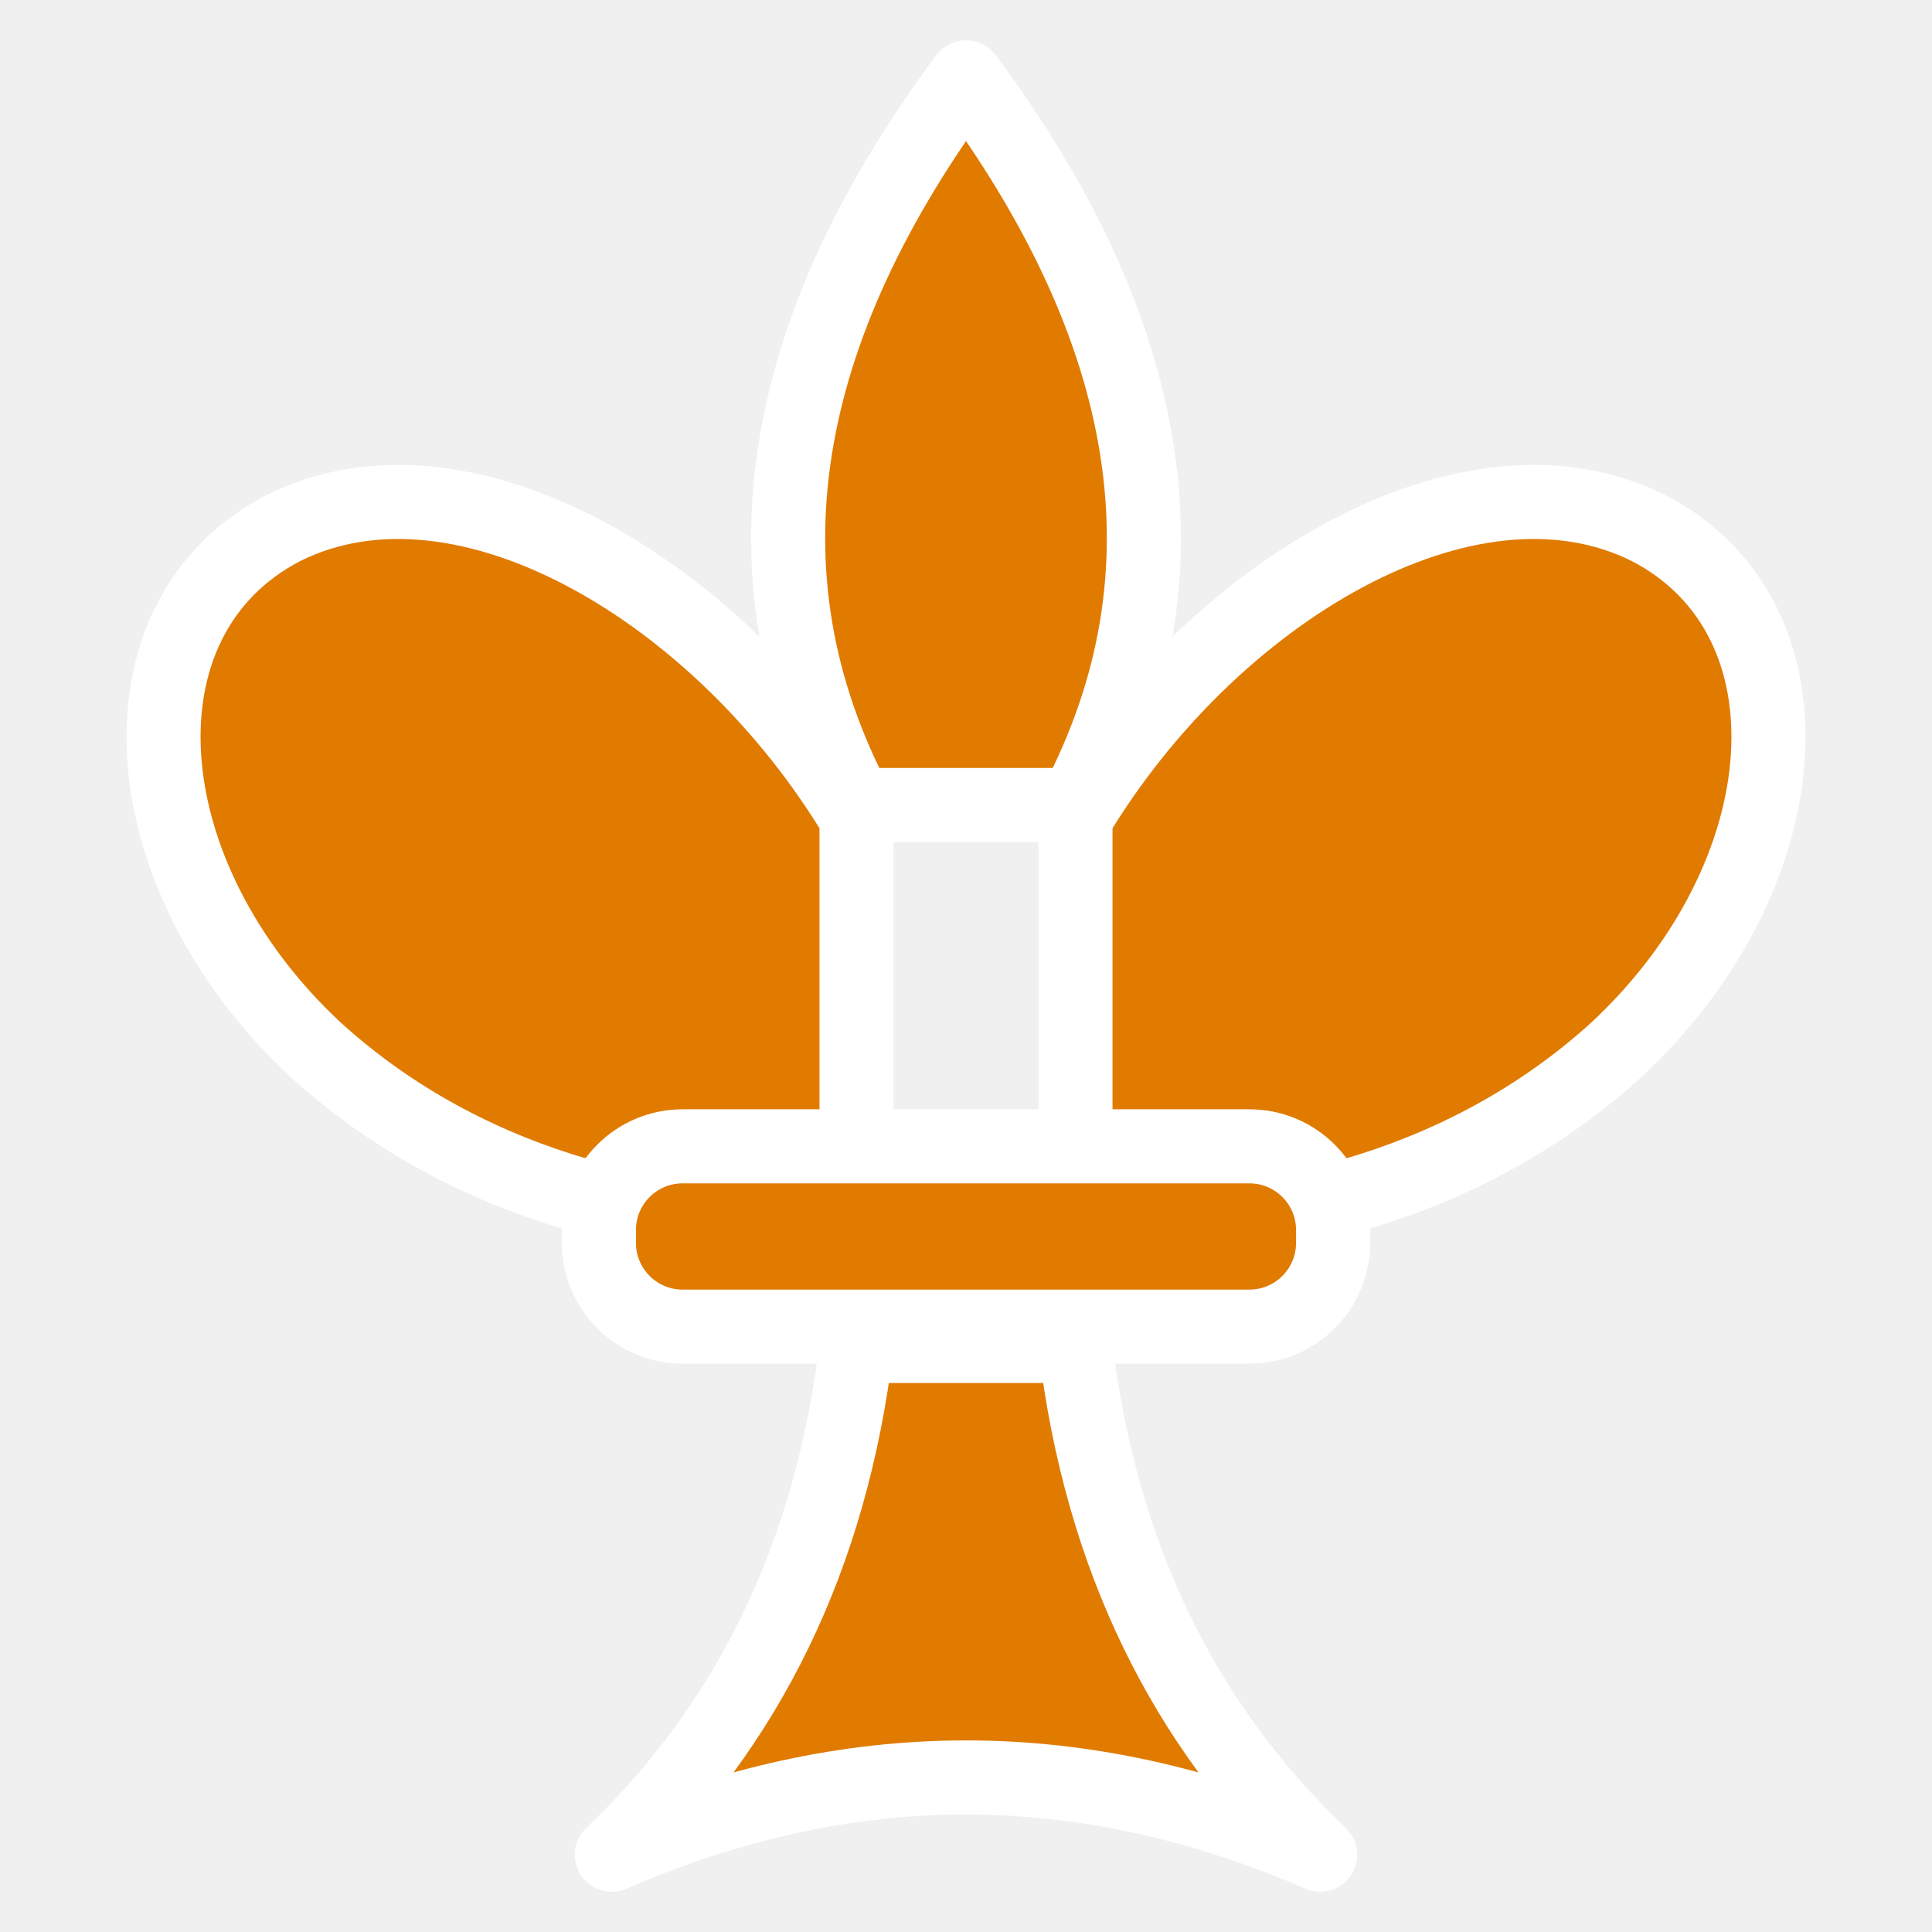
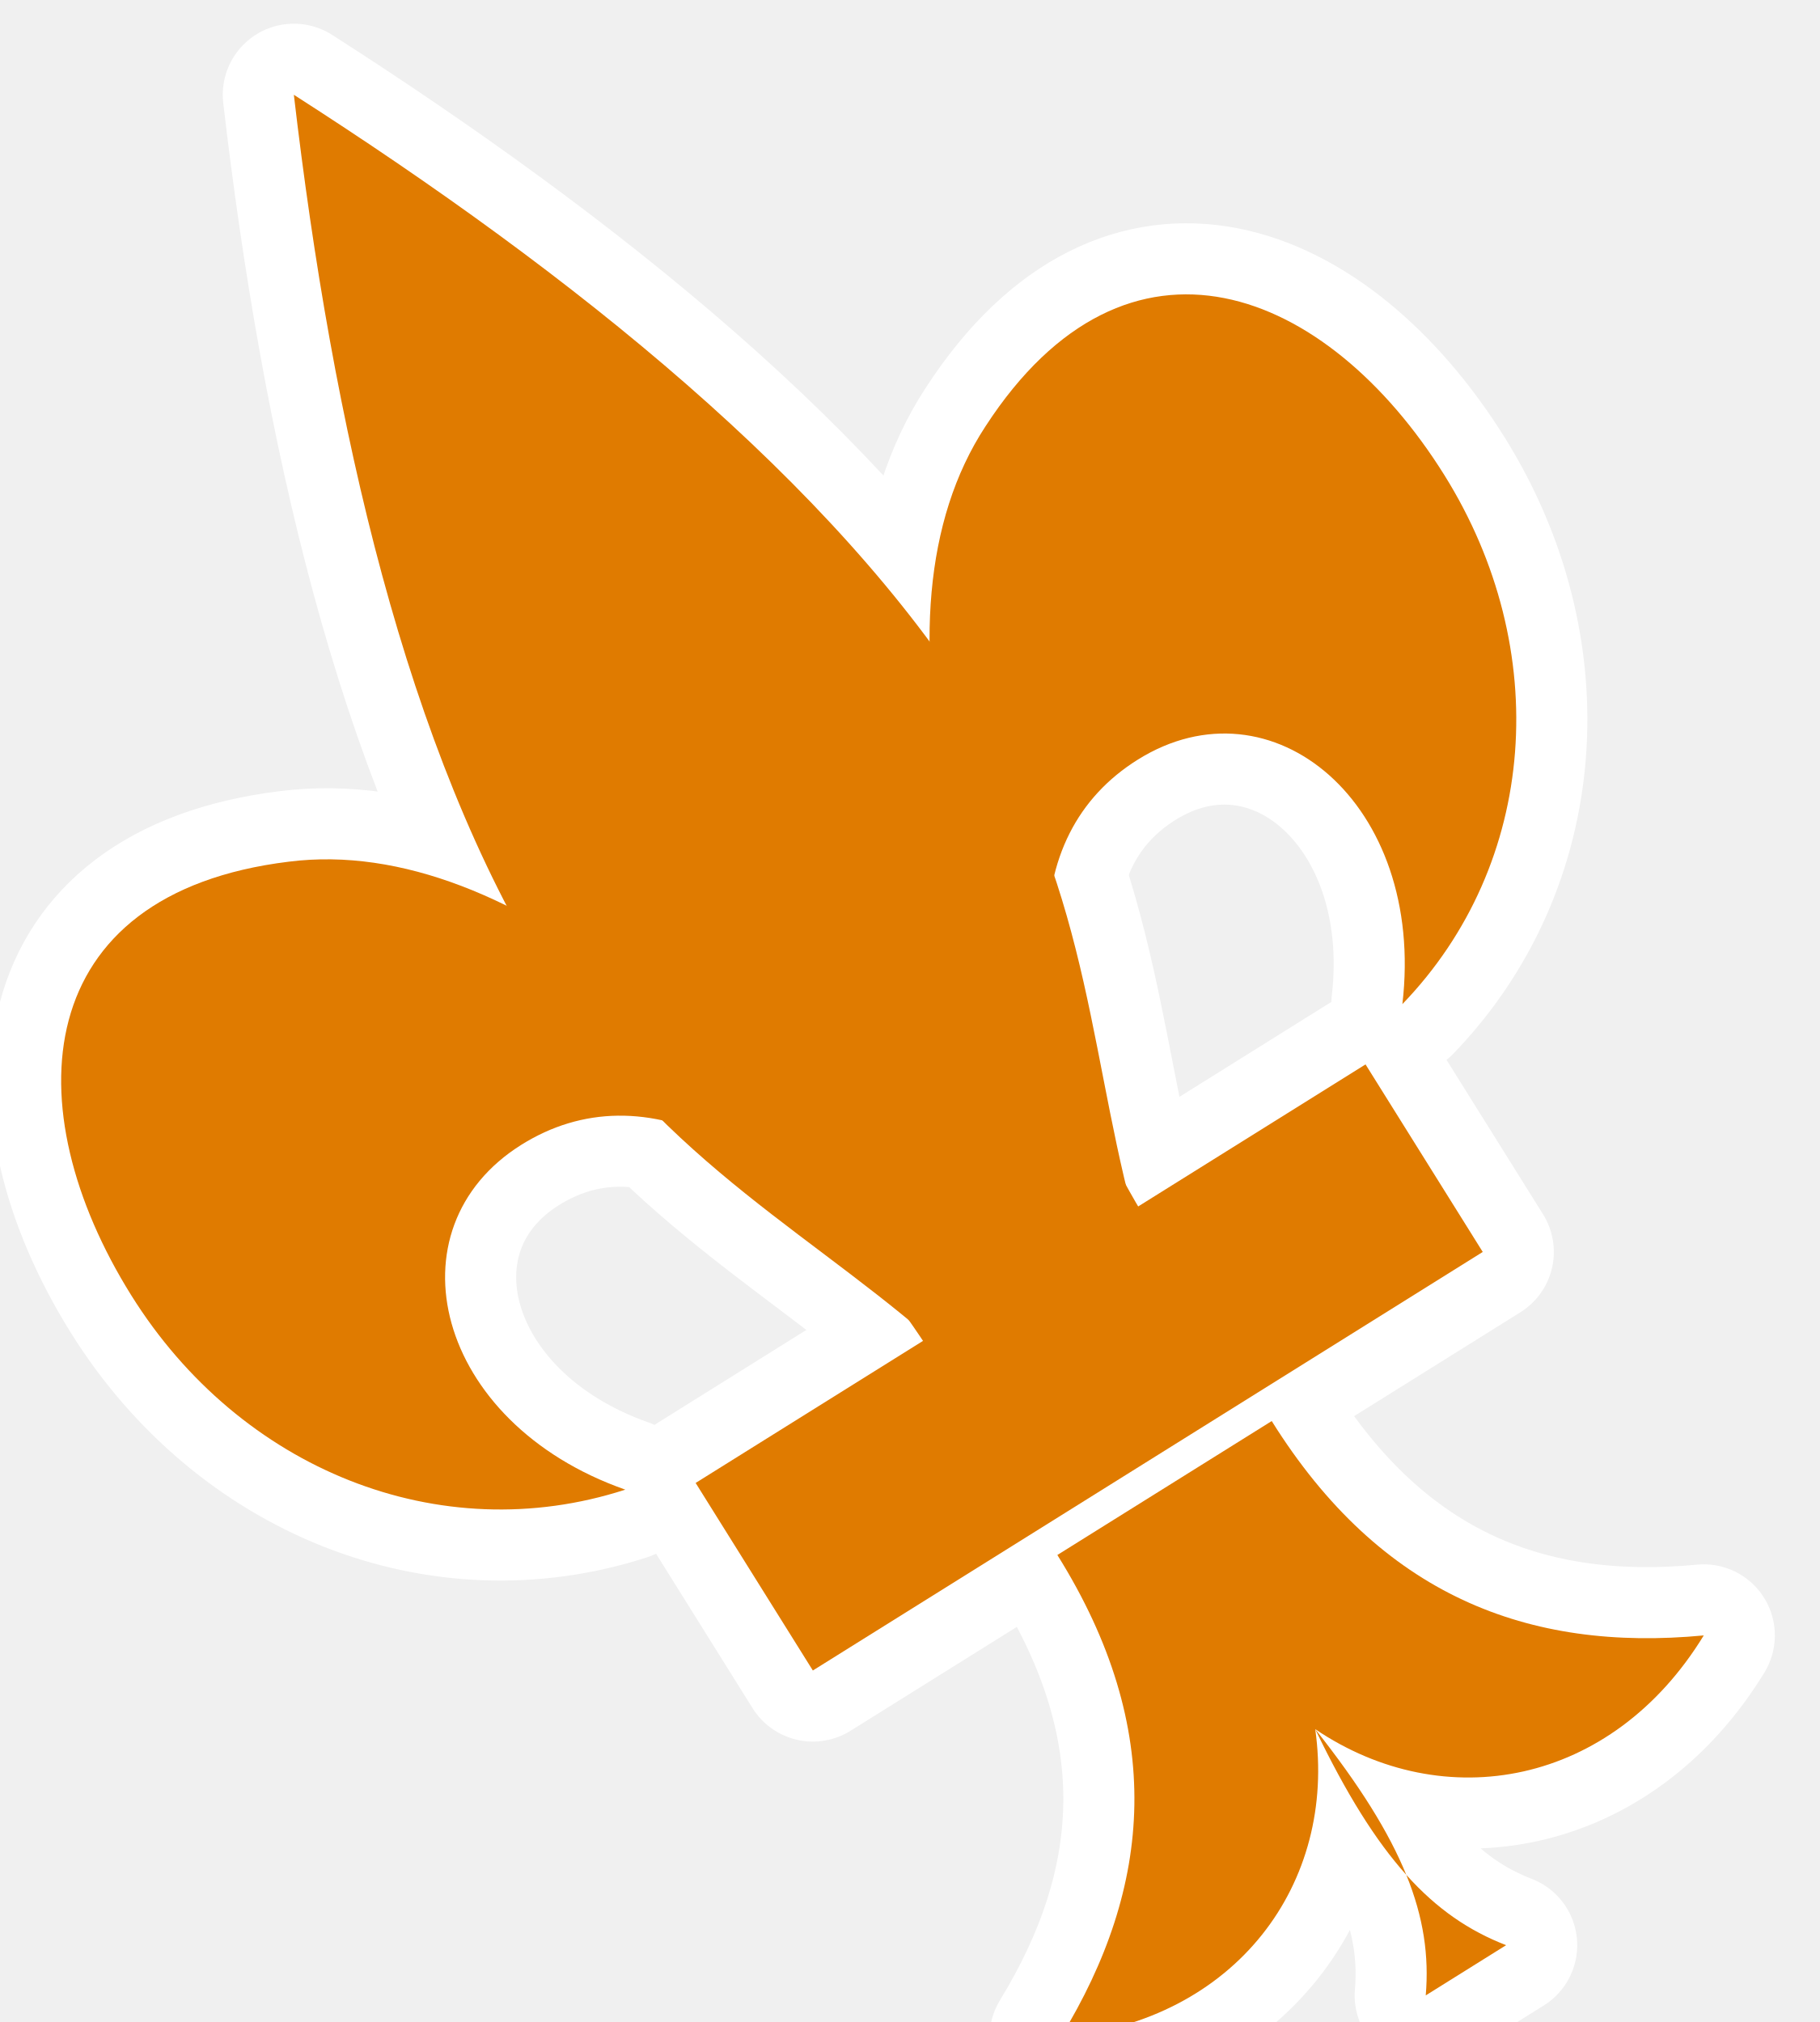
- <svg xmlns="http://www.w3.org/2000/svg" width="30" height="30" viewBox="0 0 30 30">
-   <g fill="#e07b00" stroke="#ffffff" stroke-width="1.15" stroke-linejoin="round" stroke-linecap="round">
-     <path d="M15 1.2c-2.9 3.9-3.6 7.7-1.7 11.3h3.4C18.6 8.9 17.9 5.1 15 1.2z" />
-     <path d="M13.3 12.7C11.2 9.2 7.2 6.8 4.4 8.2 1.7 9.6 2 13.6 4.9 16.3c2.2 2 5.2 2.9 8.4 2.7z" />
-     <path d="M16.7 12.7c2.1-3.5 6.1-5.9 8.9-4.5 2.7 1.4 2.4 5.4-.5 8.1-2.2 2-5.2 2.9-8.4 2.7z" />
-     <rect x="9.3" y="17.8" width="11.4" height="2.8" rx="1.3" />
-     <path d="M13.3 20.9h3.4c.4 3.3 1.7 5.9 3.8 7.9-3.7-1.6-7.3-1.6-11 0 2.1-2 3.4-4.6 3.8-7.9z" />
+ <svg xmlns="http://www.w3.org/2000/svg" viewBox="32 -4 114 128" width="27" height="30">
+   <g transform="rotate(-32 50 2)">
+     <g fill="#ffffff" stroke="#ffffff" stroke-width="9" stroke-linejoin="round" stroke-linecap="round">
+       <path d="M50 2 C41 21 34 41 34 58 c0 14 6 23 9 34 h14 c3-11 9-20 9-34 0-17-7-37-16-56z" />
+       <path d="M43 92 C43 70 37 49 24 43 9 36 1 47 1 61 1 74 9 85 21 88 c-8-10-4-22 6-22 9 0 15 9 15 26z" />
+       <path d="M57 92 C57 70 63 49 76 43 91 36 99 47 99 61 99 74 91 85 79 88 c8-10 4-22-6-22-9 0-15 9-15 26z" />
+       <rect x="25" y="90" width="50" height="14" />
+       <path d="M42 106 c0 13-6 21-16 26 10 5 20 1 24-8 1 9 0 14-3 18h6c-3-4-4-9-3-18 4 9 14 13 24 8-10-5-16-13-16-26z" />
+     </g>
+     <g fill="#e07b00">
+       <path d="M50 2 C41 21 34 41 34 58 c0 14 6 23 9 34 h14 c3-11 9-20 9-34 0-17-7-37-16-56z" />
+       <path d="M43 92 C43 70 37 49 24 43 9 36 1 47 1 61 1 74 9 85 21 88 c-8-10-4-22 6-22 9 0 15 9 15 26z" />
+       <path d="M57 92 C57 70 63 49 76 43 91 36 99 47 99 61 99 74 91 85 79 88 c8-10 4-22-6-22-9 0-15 9-15 26z" />
+       <rect x="25" y="90" width="50" height="14" />
+       <path d="M42 106 c0 13-6 21-16 26 10 5 20 1 24-8 1 9 0 14-3 18h6c-3-4-4-9-3-18 4 9 14 13 24 8-10-5-16-13-16-26z" />
+     </g>
  </g>
</svg>
